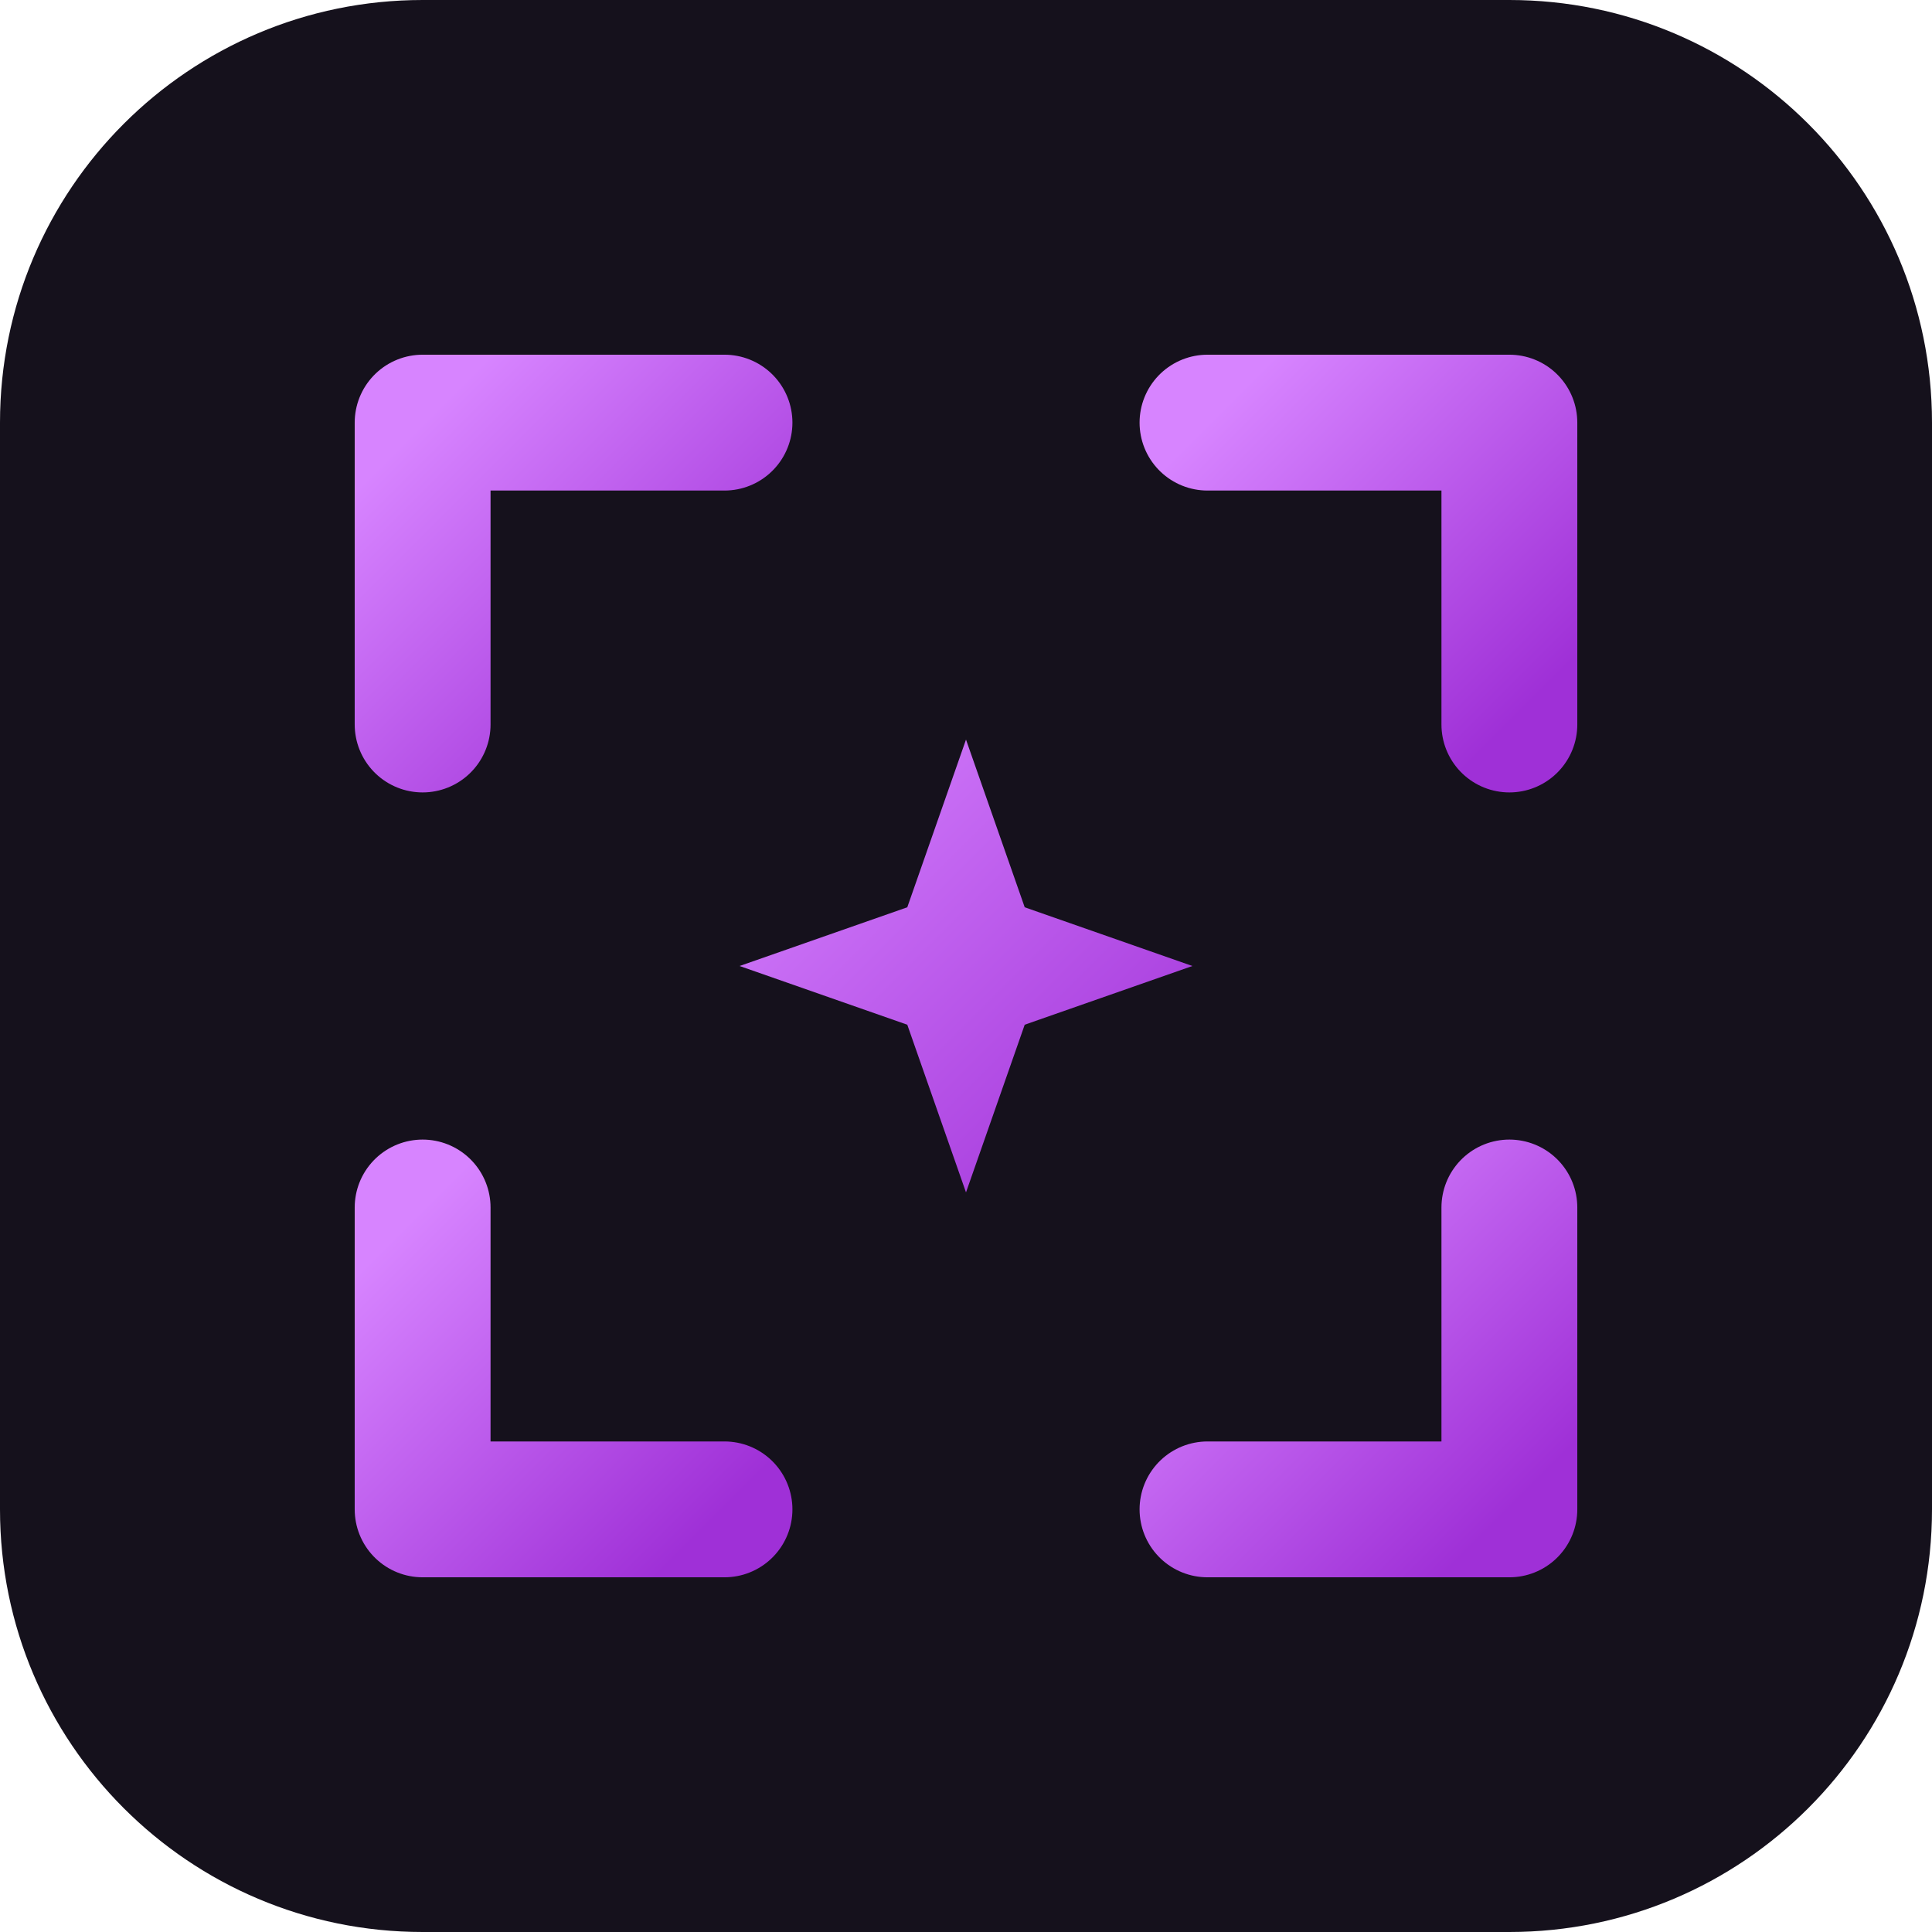
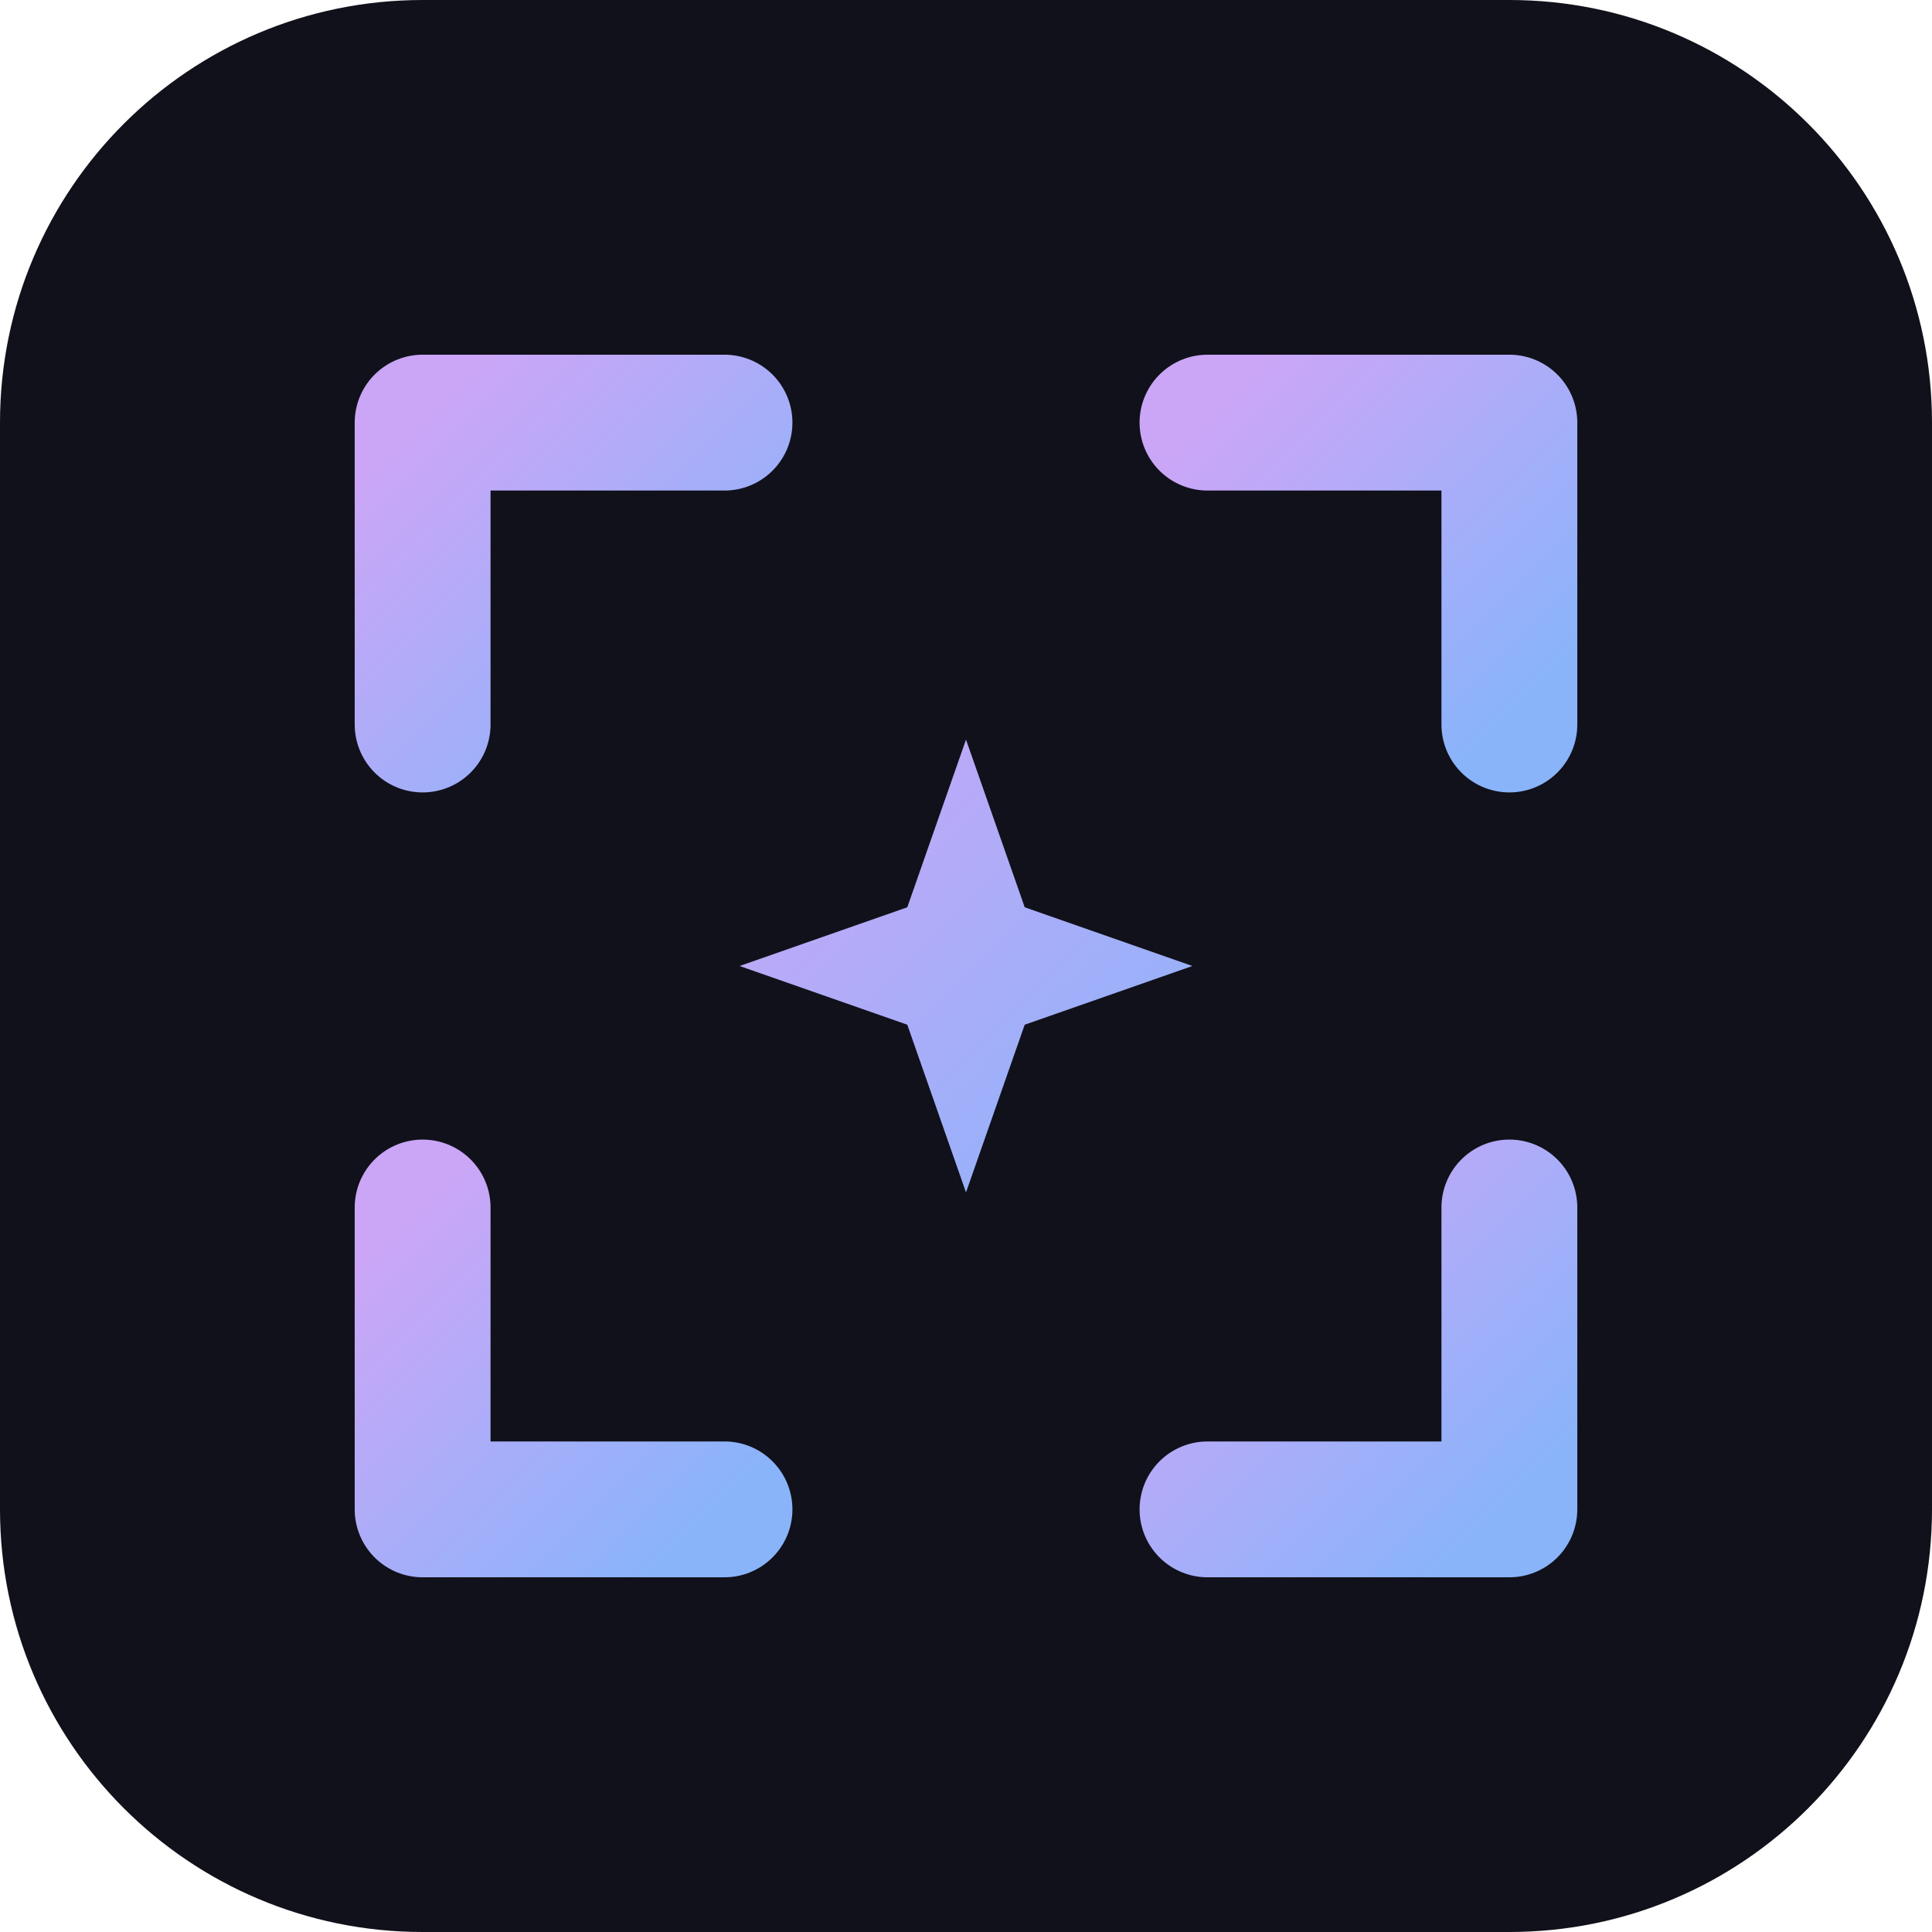
<svg xmlns="http://www.w3.org/2000/svg" width="256" height="256" viewBox="0 0 256 256">
  <defs>
    <linearGradient id="fgGrad" x1="0" y1="0" x2="1" y2="1">
-       <stop offset="0" stop-color="#D784FF" />
-       <stop offset="1" stop-color="#9F30D7" />
+       <stop offset="0" stop-color="#CBA6F7" />
+       <stop offset="1" stop-color="#89B4FA" />
    </linearGradient>
  </defs>
-   <rect x="0" y="0" width="256" height="256" rx="56" fill="#15111C" />
+   <rect x="0" y="0" width="256" height="256" rx="56" fill="#11111B" />
  <path d="M 96.00,56.00 L 56.00,56.00 L 56.00,96.00" fill="none" stroke="url(#fgGrad)" stroke-width="18" stroke-linecap="round" stroke-linejoin="round" />
  <path d="M 160.00,56.00 L 200.00,56.00 L 200.00,96.00" fill="none" stroke="url(#fgGrad)" stroke-width="18" stroke-linecap="round" stroke-linejoin="round" />
  <path d="M 96.00,200.00 L 56.00,200.00 L 56.00,160.00" fill="none" stroke="url(#fgGrad)" stroke-width="18" stroke-linecap="round" stroke-linejoin="round" />
  <path d="M 160.00,200.00 L 200.00,200.00 L 200.00,160.00" fill="none" stroke="url(#fgGrad)" stroke-width="18" stroke-linecap="round" stroke-linejoin="round" />
  <path d="M 128.00,98.00 L 135.78,120.22 L 158.00,128.00 L 135.78,135.78 L 128.00,158.00 L 120.22,135.78 L 98.00,128.00 L 120.22,120.22 Z" fill="url(#fgGrad)" />
</svg>
